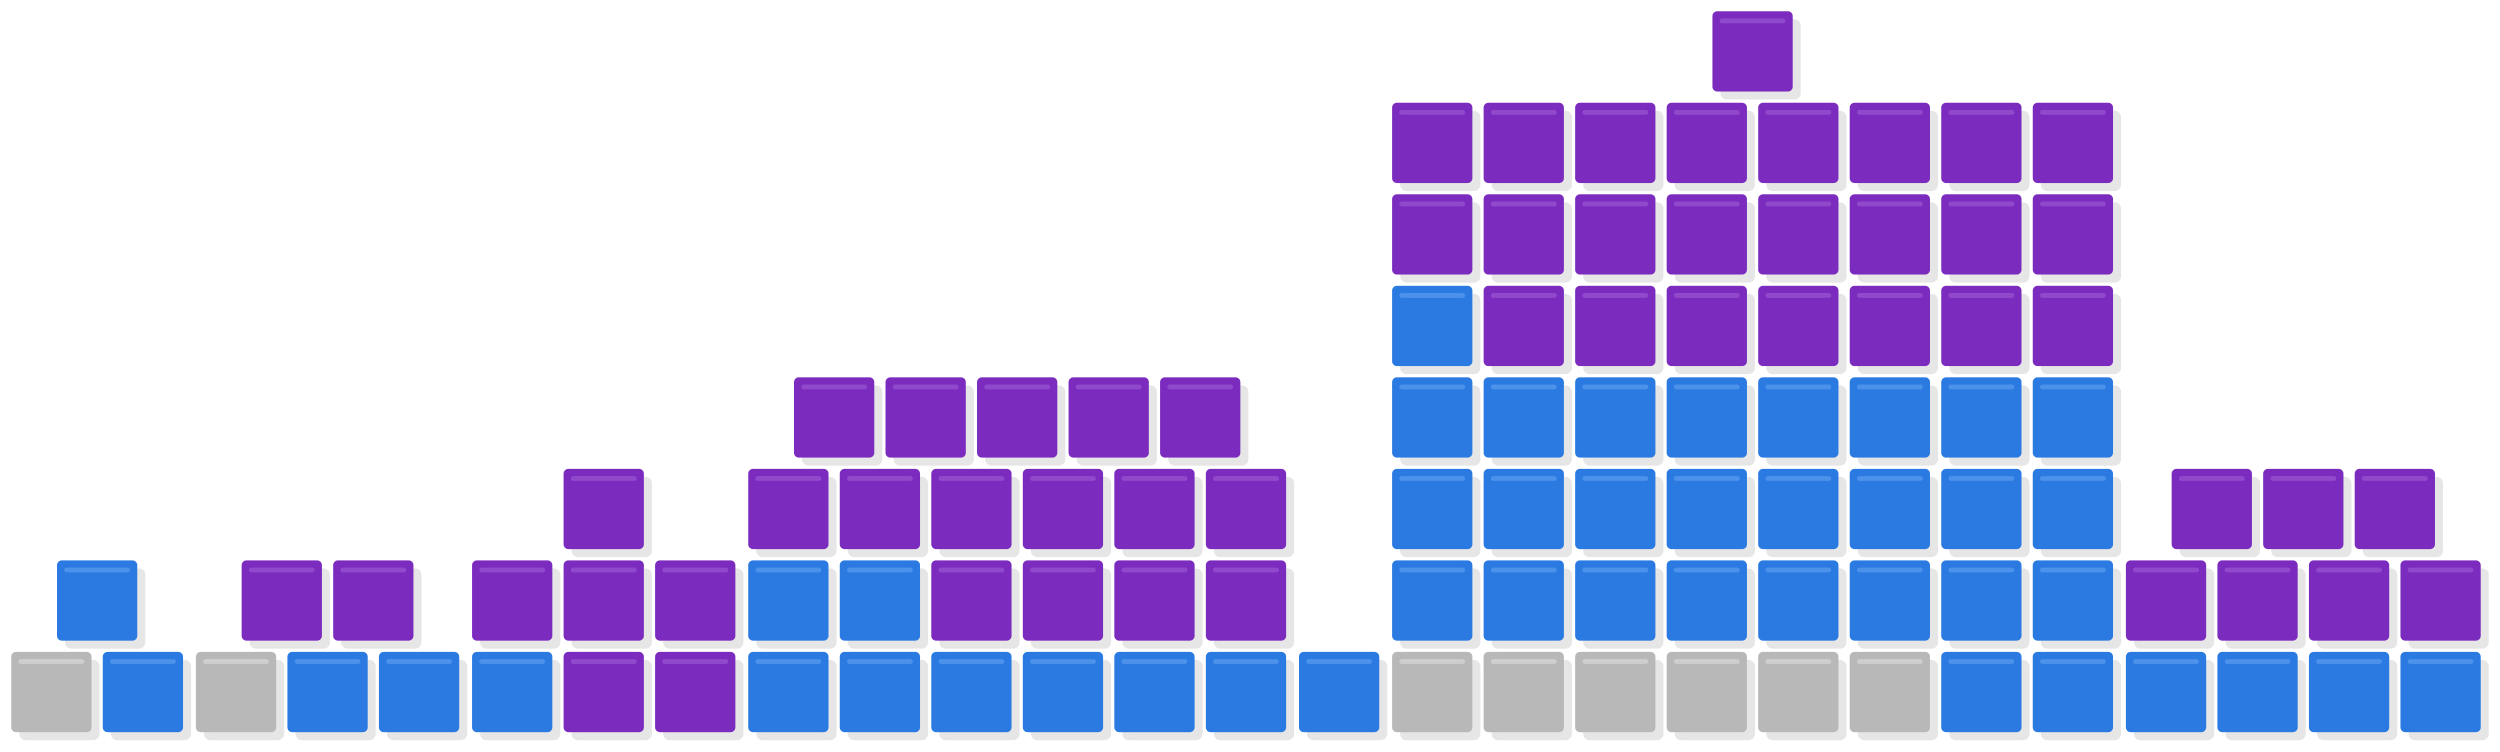
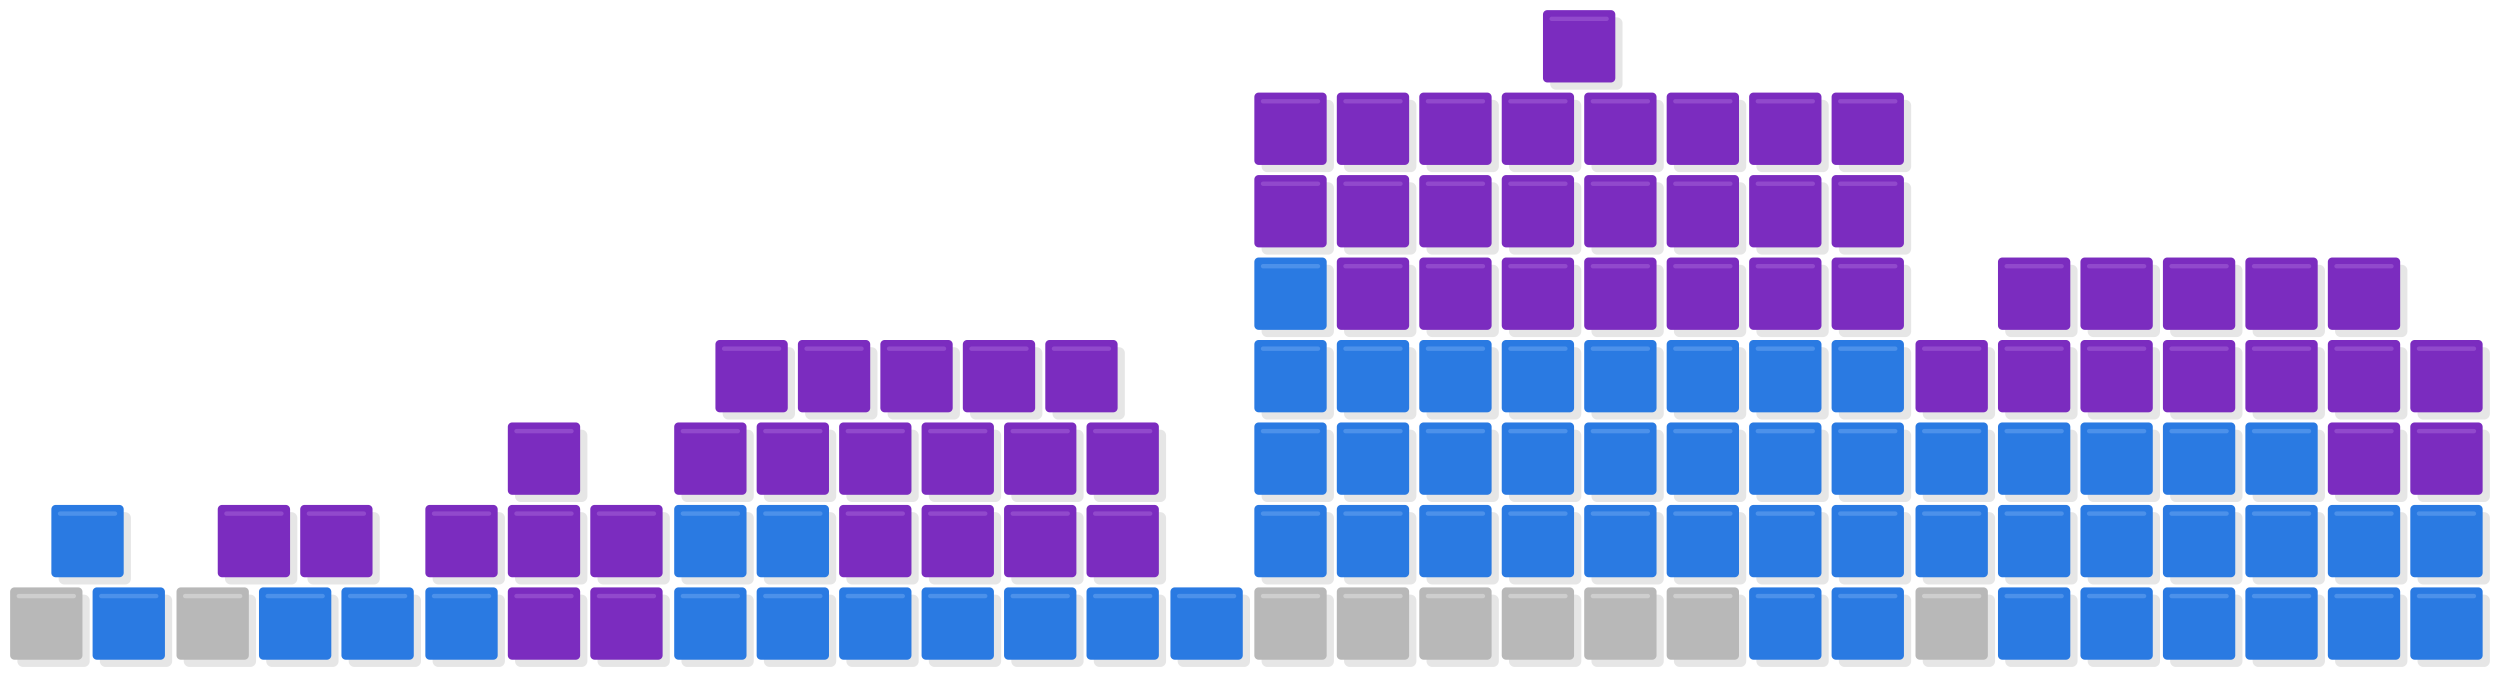
- <svg xmlns="http://www.w3.org/2000/svg" viewBox="0 0 1557 468" width="1557" height="468" fill="none">
+ <svg xmlns="http://www.w3.org/2000/svg" viewBox="0 0 1728 468" width="1728" height="468" fill="none">
  <g data-period="2026-02">
    <rect x="12" y="411" width="50" height="50" rx="4" fill="#e6e6e6" />
    <rect x="7" y="406" width="50" height="50" rx="3" fill="#b8b8b8" />
    <path d="M13 412H51" stroke="#cecece" stroke-width="3" stroke-linecap="round" />
    <rect x="69" y="411" width="50" height="50" rx="4" fill="#e6e6e6" />
    <rect x="64" y="406" width="50" height="50" rx="3" fill="#2a7ae2" />
    <path d="M70 412H108" stroke="#4c91ea" stroke-width="3" stroke-linecap="round" />
    <rect x="40.5" y="354" width="50" height="50" rx="4" fill="#e6e6e6" />
    <rect x="35.5" y="349" width="50" height="50" rx="3" fill="#2a7ae2" />
    <path d="M41.5 355H79.5" stroke="#4c91ea" stroke-width="3" stroke-linecap="round" />
  </g>
  <g data-period="2026-03">
    <rect x="127" y="411" width="50" height="50" rx="4" fill="#e6e6e6" />
    <rect x="122" y="406" width="50" height="50" rx="3" fill="#b8b8b8" />
    <path d="M128 412H166" stroke="#cecece" stroke-width="3" stroke-linecap="round" />
    <rect x="184" y="411" width="50" height="50" rx="4" fill="#e6e6e6" />
    <rect x="179" y="406" width="50" height="50" rx="3" fill="#2a7ae2" />
    <path d="M185 412H223" stroke="#4c91ea" stroke-width="3" stroke-linecap="round" />
    <rect x="241" y="411" width="50" height="50" rx="4" fill="#e6e6e6" />
    <rect x="236" y="406" width="50" height="50" rx="3" fill="#2a7ae2" />
    <path d="M242 412H280" stroke="#4c91ea" stroke-width="3" stroke-linecap="round" />
    <rect x="155.5" y="354" width="50" height="50" rx="4" fill="#e6e6e6" />
    <rect x="150.5" y="349" width="50" height="50" rx="3" fill="#7b2cbf" />
    <path d="M156.5 355H194.5" stroke="#9149cc" stroke-width="3" stroke-linecap="round" />
    <rect x="212.5" y="354" width="50" height="50" rx="4" fill="#e6e6e6" />
    <rect x="207.5" y="349" width="50" height="50" rx="3" fill="#7b2cbf" />
    <path d="M213.5 355H251.5" stroke="#9149cc" stroke-width="3" stroke-linecap="round" />
  </g>
  <g data-period="2026-04">
    <rect x="299" y="411" width="50" height="50" rx="4" fill="#e6e6e6" />
    <rect x="294" y="406" width="50" height="50" rx="3" fill="#2a7ae2" />
    <path d="M300 412H338" stroke="#4c91ea" stroke-width="3" stroke-linecap="round" />
    <rect x="356" y="411" width="50" height="50" rx="4" fill="#e6e6e6" />
    <rect x="351" y="406" width="50" height="50" rx="3" fill="#7b2cbf" />
    <path d="M357 412H395" stroke="#9149cc" stroke-width="3" stroke-linecap="round" />
    <rect x="413" y="411" width="50" height="50" rx="4" fill="#e6e6e6" />
    <rect x="408" y="406" width="50" height="50" rx="3" fill="#7b2cbf" />
    <path d="M414 412H452" stroke="#9149cc" stroke-width="3" stroke-linecap="round" />
    <rect x="299" y="354" width="50" height="50" rx="4" fill="#e6e6e6" />
    <rect x="294" y="349" width="50" height="50" rx="3" fill="#7b2cbf" />
    <path d="M300 355H338" stroke="#9149cc" stroke-width="3" stroke-linecap="round" />
    <rect x="356" y="354" width="50" height="50" rx="4" fill="#e6e6e6" />
    <rect x="351" y="349" width="50" height="50" rx="3" fill="#7b2cbf" />
    <path d="M357 355H395" stroke="#9149cc" stroke-width="3" stroke-linecap="round" />
    <rect x="413" y="354" width="50" height="50" rx="4" fill="#e6e6e6" />
    <rect x="408" y="349" width="50" height="50" rx="3" fill="#7b2cbf" />
    <path d="M414 355H452" stroke="#9149cc" stroke-width="3" stroke-linecap="round" />
    <rect x="356" y="297" width="50" height="50" rx="4" fill="#e6e6e6" />
    <rect x="351" y="292" width="50" height="50" rx="3" fill="#7b2cbf" />
    <path d="M357 298H395" stroke="#9149cc" stroke-width="3" stroke-linecap="round" />
  </g>
  <g data-period="2026-05">
    <rect x="471" y="411" width="50" height="50" rx="4" fill="#e6e6e6" />
    <rect x="466" y="406" width="50" height="50" rx="3" fill="#2a7ae2" />
    <path d="M472 412H510" stroke="#4c91ea" stroke-width="3" stroke-linecap="round" />
    <rect x="528" y="411" width="50" height="50" rx="4" fill="#e6e6e6" />
    <rect x="523" y="406" width="50" height="50" rx="3" fill="#2a7ae2" />
    <path d="M529 412H567" stroke="#4c91ea" stroke-width="3" stroke-linecap="round" />
    <rect x="585" y="411" width="50" height="50" rx="4" fill="#e6e6e6" />
    <rect x="580" y="406" width="50" height="50" rx="3" fill="#2a7ae2" />
    <path d="M586 412H624" stroke="#4c91ea" stroke-width="3" stroke-linecap="round" />
    <rect x="642" y="411" width="50" height="50" rx="4" fill="#e6e6e6" />
    <rect x="637" y="406" width="50" height="50" rx="3" fill="#2a7ae2" />
    <path d="M643 412H681" stroke="#4c91ea" stroke-width="3" stroke-linecap="round" />
    <rect x="699" y="411" width="50" height="50" rx="4" fill="#e6e6e6" />
    <rect x="694" y="406" width="50" height="50" rx="3" fill="#2a7ae2" />
    <path d="M700 412H738" stroke="#4c91ea" stroke-width="3" stroke-linecap="round" />
    <rect x="756" y="411" width="50" height="50" rx="4" fill="#e6e6e6" />
    <rect x="751" y="406" width="50" height="50" rx="3" fill="#2a7ae2" />
    <path d="M757 412H795" stroke="#4c91ea" stroke-width="3" stroke-linecap="round" />
    <rect x="471" y="354" width="50" height="50" rx="4" fill="#e6e6e6" />
    <rect x="466" y="349" width="50" height="50" rx="3" fill="#2a7ae2" />
    <path d="M472 355H510" stroke="#4c91ea" stroke-width="3" stroke-linecap="round" />
    <rect x="528" y="354" width="50" height="50" rx="4" fill="#e6e6e6" />
    <rect x="523" y="349" width="50" height="50" rx="3" fill="#2a7ae2" />
    <path d="M529 355H567" stroke="#4c91ea" stroke-width="3" stroke-linecap="round" />
    <rect x="585" y="354" width="50" height="50" rx="4" fill="#e6e6e6" />
    <rect x="580" y="349" width="50" height="50" rx="3" fill="#7b2cbf" />
    <path d="M586 355H624" stroke="#9149cc" stroke-width="3" stroke-linecap="round" />
    <rect x="642" y="354" width="50" height="50" rx="4" fill="#e6e6e6" />
    <rect x="637" y="349" width="50" height="50" rx="3" fill="#7b2cbf" />
    <path d="M643 355H681" stroke="#9149cc" stroke-width="3" stroke-linecap="round" />
    <rect x="699" y="354" width="50" height="50" rx="4" fill="#e6e6e6" />
    <rect x="694" y="349" width="50" height="50" rx="3" fill="#7b2cbf" />
    <path d="M700 355H738" stroke="#9149cc" stroke-width="3" stroke-linecap="round" />
    <rect x="756" y="354" width="50" height="50" rx="4" fill="#e6e6e6" />
    <rect x="751" y="349" width="50" height="50" rx="3" fill="#7b2cbf" />
    <path d="M757 355H795" stroke="#9149cc" stroke-width="3" stroke-linecap="round" />
    <rect x="471" y="297" width="50" height="50" rx="4" fill="#e6e6e6" />
    <rect x="466" y="292" width="50" height="50" rx="3" fill="#7b2cbf" />
    <path d="M472 298H510" stroke="#9149cc" stroke-width="3" stroke-linecap="round" />
    <rect x="528" y="297" width="50" height="50" rx="4" fill="#e6e6e6" />
    <rect x="523" y="292" width="50" height="50" rx="3" fill="#7b2cbf" />
    <path d="M529 298H567" stroke="#9149cc" stroke-width="3" stroke-linecap="round" />
    <rect x="585" y="297" width="50" height="50" rx="4" fill="#e6e6e6" />
    <rect x="580" y="292" width="50" height="50" rx="3" fill="#7b2cbf" />
    <path d="M586 298H624" stroke="#9149cc" stroke-width="3" stroke-linecap="round" />
    <rect x="642" y="297" width="50" height="50" rx="4" fill="#e6e6e6" />
    <rect x="637" y="292" width="50" height="50" rx="3" fill="#7b2cbf" />
    <path d="M643 298H681" stroke="#9149cc" stroke-width="3" stroke-linecap="round" />
    <rect x="699" y="297" width="50" height="50" rx="4" fill="#e6e6e6" />
    <rect x="694" y="292" width="50" height="50" rx="3" fill="#7b2cbf" />
    <path d="M700 298H738" stroke="#9149cc" stroke-width="3" stroke-linecap="round" />
    <rect x="756" y="297" width="50" height="50" rx="4" fill="#e6e6e6" />
    <rect x="751" y="292" width="50" height="50" rx="3" fill="#7b2cbf" />
    <path d="M757 298H795" stroke="#9149cc" stroke-width="3" stroke-linecap="round" />
    <rect x="499.5" y="240" width="50" height="50" rx="4" fill="#e6e6e6" />
    <rect x="494.5" y="235" width="50" height="50" rx="3" fill="#7b2cbf" />
    <path d="M500.5 241H538.5" stroke="#9149cc" stroke-width="3" stroke-linecap="round" />
    <rect x="556.5" y="240" width="50" height="50" rx="4" fill="#e6e6e6" />
    <rect x="551.5" y="235" width="50" height="50" rx="3" fill="#7b2cbf" />
    <path d="M557.5 241H595.5" stroke="#9149cc" stroke-width="3" stroke-linecap="round" />
    <rect x="613.5" y="240" width="50" height="50" rx="4" fill="#e6e6e6" />
    <rect x="608.5" y="235" width="50" height="50" rx="3" fill="#7b2cbf" />
    <path d="M614.5 241H652.5" stroke="#9149cc" stroke-width="3" stroke-linecap="round" />
    <rect x="670.5" y="240" width="50" height="50" rx="4" fill="#e6e6e6" />
    <rect x="665.5" y="235" width="50" height="50" rx="3" fill="#7b2cbf" />
    <path d="M671.5 241H709.5" stroke="#9149cc" stroke-width="3" stroke-linecap="round" />
    <rect x="727.5" y="240" width="50" height="50" rx="4" fill="#e6e6e6" />
    <rect x="722.5" y="235" width="50" height="50" rx="3" fill="#7b2cbf" />
    <path d="M728.5 241H766.5" stroke="#9149cc" stroke-width="3" stroke-linecap="round" />
  </g>
  <g data-period="2026-06">
    <rect x="814" y="411" width="50" height="50" rx="4" fill="#e6e6e6" />
    <rect x="809" y="406" width="50" height="50" rx="3" fill="#2a7ae2" />
    <path d="M815 412H853" stroke="#4c91ea" stroke-width="3" stroke-linecap="round" />
  </g>
  <g data-period="2026-07">
    <rect x="872" y="411" width="50" height="50" rx="4" fill="#e6e6e6" />
    <rect x="867" y="406" width="50" height="50" rx="3" fill="#b8b8b8" />
    <path d="M873 412H911" stroke="#cecece" stroke-width="3" stroke-linecap="round" />
    <rect x="929" y="411" width="50" height="50" rx="4" fill="#e6e6e6" />
    <rect x="924" y="406" width="50" height="50" rx="3" fill="#b8b8b8" />
    <path d="M930 412H968" stroke="#cecece" stroke-width="3" stroke-linecap="round" />
    <rect x="986" y="411" width="50" height="50" rx="4" fill="#e6e6e6" />
    <rect x="981" y="406" width="50" height="50" rx="3" fill="#b8b8b8" />
    <path d="M987 412H1025" stroke="#cecece" stroke-width="3" stroke-linecap="round" />
    <rect x="1043" y="411" width="50" height="50" rx="4" fill="#e6e6e6" />
    <rect x="1038" y="406" width="50" height="50" rx="3" fill="#b8b8b8" />
    <path d="M1044 412H1082" stroke="#cecece" stroke-width="3" stroke-linecap="round" />
    <rect x="1100" y="411" width="50" height="50" rx="4" fill="#e6e6e6" />
    <rect x="1095" y="406" width="50" height="50" rx="3" fill="#b8b8b8" />
    <path d="M1101 412H1139" stroke="#cecece" stroke-width="3" stroke-linecap="round" />
    <rect x="1157" y="411" width="50" height="50" rx="4" fill="#e6e6e6" />
    <rect x="1152" y="406" width="50" height="50" rx="3" fill="#b8b8b8" />
    <path d="M1158 412H1196" stroke="#cecece" stroke-width="3" stroke-linecap="round" />
    <rect x="1214" y="411" width="50" height="50" rx="4" fill="#e6e6e6" />
    <rect x="1209" y="406" width="50" height="50" rx="3" fill="#2a7ae2" />
    <path d="M1215 412H1253" stroke="#4c91ea" stroke-width="3" stroke-linecap="round" />
    <rect x="1271" y="411" width="50" height="50" rx="4" fill="#e6e6e6" />
    <rect x="1266" y="406" width="50" height="50" rx="3" fill="#2a7ae2" />
    <path d="M1272 412H1310" stroke="#4c91ea" stroke-width="3" stroke-linecap="round" />
    <rect x="872" y="354" width="50" height="50" rx="4" fill="#e6e6e6" />
    <rect x="867" y="349" width="50" height="50" rx="3" fill="#2a7ae2" />
    <path d="M873 355H911" stroke="#4c91ea" stroke-width="3" stroke-linecap="round" />
    <rect x="929" y="354" width="50" height="50" rx="4" fill="#e6e6e6" />
    <rect x="924" y="349" width="50" height="50" rx="3" fill="#2a7ae2" />
    <path d="M930 355H968" stroke="#4c91ea" stroke-width="3" stroke-linecap="round" />
    <rect x="986" y="354" width="50" height="50" rx="4" fill="#e6e6e6" />
    <rect x="981" y="349" width="50" height="50" rx="3" fill="#2a7ae2" />
    <path d="M987 355H1025" stroke="#4c91ea" stroke-width="3" stroke-linecap="round" />
    <rect x="1043" y="354" width="50" height="50" rx="4" fill="#e6e6e6" />
    <rect x="1038" y="349" width="50" height="50" rx="3" fill="#2a7ae2" />
    <path d="M1044 355H1082" stroke="#4c91ea" stroke-width="3" stroke-linecap="round" />
    <rect x="1100" y="354" width="50" height="50" rx="4" fill="#e6e6e6" />
    <rect x="1095" y="349" width="50" height="50" rx="3" fill="#2a7ae2" />
    <path d="M1101 355H1139" stroke="#4c91ea" stroke-width="3" stroke-linecap="round" />
    <rect x="1157" y="354" width="50" height="50" rx="4" fill="#e6e6e6" />
    <rect x="1152" y="349" width="50" height="50" rx="3" fill="#2a7ae2" />
    <path d="M1158 355H1196" stroke="#4c91ea" stroke-width="3" stroke-linecap="round" />
    <rect x="1214" y="354" width="50" height="50" rx="4" fill="#e6e6e6" />
    <rect x="1209" y="349" width="50" height="50" rx="3" fill="#2a7ae2" />
    <path d="M1215 355H1253" stroke="#4c91ea" stroke-width="3" stroke-linecap="round" />
    <rect x="1271" y="354" width="50" height="50" rx="4" fill="#e6e6e6" />
    <rect x="1266" y="349" width="50" height="50" rx="3" fill="#2a7ae2" />
    <path d="M1272 355H1310" stroke="#4c91ea" stroke-width="3" stroke-linecap="round" />
    <rect x="872" y="297" width="50" height="50" rx="4" fill="#e6e6e6" />
    <rect x="867" y="292" width="50" height="50" rx="3" fill="#2a7ae2" />
    <path d="M873 298H911" stroke="#4c91ea" stroke-width="3" stroke-linecap="round" />
    <rect x="929" y="297" width="50" height="50" rx="4" fill="#e6e6e6" />
    <rect x="924" y="292" width="50" height="50" rx="3" fill="#2a7ae2" />
    <path d="M930 298H968" stroke="#4c91ea" stroke-width="3" stroke-linecap="round" />
    <rect x="986" y="297" width="50" height="50" rx="4" fill="#e6e6e6" />
    <rect x="981" y="292" width="50" height="50" rx="3" fill="#2a7ae2" />
    <path d="M987 298H1025" stroke="#4c91ea" stroke-width="3" stroke-linecap="round" />
    <rect x="1043" y="297" width="50" height="50" rx="4" fill="#e6e6e6" />
    <rect x="1038" y="292" width="50" height="50" rx="3" fill="#2a7ae2" />
    <path d="M1044 298H1082" stroke="#4c91ea" stroke-width="3" stroke-linecap="round" />
    <rect x="1100" y="297" width="50" height="50" rx="4" fill="#e6e6e6" />
    <rect x="1095" y="292" width="50" height="50" rx="3" fill="#2a7ae2" />
    <path d="M1101 298H1139" stroke="#4c91ea" stroke-width="3" stroke-linecap="round" />
    <rect x="1157" y="297" width="50" height="50" rx="4" fill="#e6e6e6" />
    <rect x="1152" y="292" width="50" height="50" rx="3" fill="#2a7ae2" />
    <path d="M1158 298H1196" stroke="#4c91ea" stroke-width="3" stroke-linecap="round" />
    <rect x="1214" y="297" width="50" height="50" rx="4" fill="#e6e6e6" />
    <rect x="1209" y="292" width="50" height="50" rx="3" fill="#2a7ae2" />
    <path d="M1215 298H1253" stroke="#4c91ea" stroke-width="3" stroke-linecap="round" />
    <rect x="1271" y="297" width="50" height="50" rx="4" fill="#e6e6e6" />
    <rect x="1266" y="292" width="50" height="50" rx="3" fill="#2a7ae2" />
    <path d="M1272 298H1310" stroke="#4c91ea" stroke-width="3" stroke-linecap="round" />
    <rect x="872" y="240" width="50" height="50" rx="4" fill="#e6e6e6" />
    <rect x="867" y="235" width="50" height="50" rx="3" fill="#2a7ae2" />
    <path d="M873 241H911" stroke="#4c91ea" stroke-width="3" stroke-linecap="round" />
    <rect x="929" y="240" width="50" height="50" rx="4" fill="#e6e6e6" />
    <rect x="924" y="235" width="50" height="50" rx="3" fill="#2a7ae2" />
    <path d="M930 241H968" stroke="#4c91ea" stroke-width="3" stroke-linecap="round" />
    <rect x="986" y="240" width="50" height="50" rx="4" fill="#e6e6e6" />
    <rect x="981" y="235" width="50" height="50" rx="3" fill="#2a7ae2" />
    <path d="M987 241H1025" stroke="#4c91ea" stroke-width="3" stroke-linecap="round" />
    <rect x="1043" y="240" width="50" height="50" rx="4" fill="#e6e6e6" />
    <rect x="1038" y="235" width="50" height="50" rx="3" fill="#2a7ae2" />
    <path d="M1044 241H1082" stroke="#4c91ea" stroke-width="3" stroke-linecap="round" />
    <rect x="1100" y="240" width="50" height="50" rx="4" fill="#e6e6e6" />
    <rect x="1095" y="235" width="50" height="50" rx="3" fill="#2a7ae2" />
    <path d="M1101 241H1139" stroke="#4c91ea" stroke-width="3" stroke-linecap="round" />
    <rect x="1157" y="240" width="50" height="50" rx="4" fill="#e6e6e6" />
    <rect x="1152" y="235" width="50" height="50" rx="3" fill="#2a7ae2" />
    <path d="M1158 241H1196" stroke="#4c91ea" stroke-width="3" stroke-linecap="round" />
    <rect x="1214" y="240" width="50" height="50" rx="4" fill="#e6e6e6" />
    <rect x="1209" y="235" width="50" height="50" rx="3" fill="#2a7ae2" />
    <path d="M1215 241H1253" stroke="#4c91ea" stroke-width="3" stroke-linecap="round" />
    <rect x="1271" y="240" width="50" height="50" rx="4" fill="#e6e6e6" />
    <rect x="1266" y="235" width="50" height="50" rx="3" fill="#2a7ae2" />
    <path d="M1272 241H1310" stroke="#4c91ea" stroke-width="3" stroke-linecap="round" />
    <rect x="872" y="183" width="50" height="50" rx="4" fill="#e6e6e6" />
    <rect x="867" y="178" width="50" height="50" rx="3" fill="#2a7ae2" />
    <path d="M873 184H911" stroke="#4c91ea" stroke-width="3" stroke-linecap="round" />
    <rect x="929" y="183" width="50" height="50" rx="4" fill="#e6e6e6" />
    <rect x="924" y="178" width="50" height="50" rx="3" fill="#7b2cbf" />
    <path d="M930 184H968" stroke="#9149cc" stroke-width="3" stroke-linecap="round" />
    <rect x="986" y="183" width="50" height="50" rx="4" fill="#e6e6e6" />
    <rect x="981" y="178" width="50" height="50" rx="3" fill="#7b2cbf" />
    <path d="M987 184H1025" stroke="#9149cc" stroke-width="3" stroke-linecap="round" />
    <rect x="1043" y="183" width="50" height="50" rx="4" fill="#e6e6e6" />
    <rect x="1038" y="178" width="50" height="50" rx="3" fill="#7b2cbf" />
    <path d="M1044 184H1082" stroke="#9149cc" stroke-width="3" stroke-linecap="round" />
    <rect x="1100" y="183" width="50" height="50" rx="4" fill="#e6e6e6" />
    <rect x="1095" y="178" width="50" height="50" rx="3" fill="#7b2cbf" />
    <path d="M1101 184H1139" stroke="#9149cc" stroke-width="3" stroke-linecap="round" />
    <rect x="1157" y="183" width="50" height="50" rx="4" fill="#e6e6e6" />
    <rect x="1152" y="178" width="50" height="50" rx="3" fill="#7b2cbf" />
    <path d="M1158 184H1196" stroke="#9149cc" stroke-width="3" stroke-linecap="round" />
    <rect x="1214" y="183" width="50" height="50" rx="4" fill="#e6e6e6" />
    <rect x="1209" y="178" width="50" height="50" rx="3" fill="#7b2cbf" />
    <path d="M1215 184H1253" stroke="#9149cc" stroke-width="3" stroke-linecap="round" />
    <rect x="1271" y="183" width="50" height="50" rx="4" fill="#e6e6e6" />
    <rect x="1266" y="178" width="50" height="50" rx="3" fill="#7b2cbf" />
    <path d="M1272 184H1310" stroke="#9149cc" stroke-width="3" stroke-linecap="round" />
    <rect x="872" y="126" width="50" height="50" rx="4" fill="#e6e6e6" />
    <rect x="867" y="121" width="50" height="50" rx="3" fill="#7b2cbf" />
    <path d="M873 127H911" stroke="#9149cc" stroke-width="3" stroke-linecap="round" />
    <rect x="929" y="126" width="50" height="50" rx="4" fill="#e6e6e6" />
    <rect x="924" y="121" width="50" height="50" rx="3" fill="#7b2cbf" />
    <path d="M930 127H968" stroke="#9149cc" stroke-width="3" stroke-linecap="round" />
    <rect x="986" y="126" width="50" height="50" rx="4" fill="#e6e6e6" />
    <rect x="981" y="121" width="50" height="50" rx="3" fill="#7b2cbf" />
    <path d="M987 127H1025" stroke="#9149cc" stroke-width="3" stroke-linecap="round" />
    <rect x="1043" y="126" width="50" height="50" rx="4" fill="#e6e6e6" />
    <rect x="1038" y="121" width="50" height="50" rx="3" fill="#7b2cbf" />
    <path d="M1044 127H1082" stroke="#9149cc" stroke-width="3" stroke-linecap="round" />
    <rect x="1100" y="126" width="50" height="50" rx="4" fill="#e6e6e6" />
    <rect x="1095" y="121" width="50" height="50" rx="3" fill="#7b2cbf" />
    <path d="M1101 127H1139" stroke="#9149cc" stroke-width="3" stroke-linecap="round" />
    <rect x="1157" y="126" width="50" height="50" rx="4" fill="#e6e6e6" />
    <rect x="1152" y="121" width="50" height="50" rx="3" fill="#7b2cbf" />
    <path d="M1158 127H1196" stroke="#9149cc" stroke-width="3" stroke-linecap="round" />
    <rect x="1214" y="126" width="50" height="50" rx="4" fill="#e6e6e6" />
    <rect x="1209" y="121" width="50" height="50" rx="3" fill="#7b2cbf" />
    <path d="M1215 127H1253" stroke="#9149cc" stroke-width="3" stroke-linecap="round" />
    <rect x="1271" y="126" width="50" height="50" rx="4" fill="#e6e6e6" />
    <rect x="1266" y="121" width="50" height="50" rx="3" fill="#7b2cbf" />
    <path d="M1272 127H1310" stroke="#9149cc" stroke-width="3" stroke-linecap="round" />
    <rect x="872" y="69" width="50" height="50" rx="4" fill="#e6e6e6" />
    <rect x="867" y="64" width="50" height="50" rx="3" fill="#7b2cbf" />
    <path d="M873 70H911" stroke="#9149cc" stroke-width="3" stroke-linecap="round" />
    <rect x="929" y="69" width="50" height="50" rx="4" fill="#e6e6e6" />
    <rect x="924" y="64" width="50" height="50" rx="3" fill="#7b2cbf" />
    <path d="M930 70H968" stroke="#9149cc" stroke-width="3" stroke-linecap="round" />
    <rect x="986" y="69" width="50" height="50" rx="4" fill="#e6e6e6" />
    <rect x="981" y="64" width="50" height="50" rx="3" fill="#7b2cbf" />
    <path d="M987 70H1025" stroke="#9149cc" stroke-width="3" stroke-linecap="round" />
    <rect x="1043" y="69" width="50" height="50" rx="4" fill="#e6e6e6" />
    <rect x="1038" y="64" width="50" height="50" rx="3" fill="#7b2cbf" />
    <path d="M1044 70H1082" stroke="#9149cc" stroke-width="3" stroke-linecap="round" />
    <rect x="1100" y="69" width="50" height="50" rx="4" fill="#e6e6e6" />
    <rect x="1095" y="64" width="50" height="50" rx="3" fill="#7b2cbf" />
    <path d="M1101 70H1139" stroke="#9149cc" stroke-width="3" stroke-linecap="round" />
    <rect x="1157" y="69" width="50" height="50" rx="4" fill="#e6e6e6" />
    <rect x="1152" y="64" width="50" height="50" rx="3" fill="#7b2cbf" />
    <path d="M1158 70H1196" stroke="#9149cc" stroke-width="3" stroke-linecap="round" />
    <rect x="1214" y="69" width="50" height="50" rx="4" fill="#e6e6e6" />
    <rect x="1209" y="64" width="50" height="50" rx="3" fill="#7b2cbf" />
    <path d="M1215 70H1253" stroke="#9149cc" stroke-width="3" stroke-linecap="round" />
    <rect x="1271" y="69" width="50" height="50" rx="4" fill="#e6e6e6" />
    <rect x="1266" y="64" width="50" height="50" rx="3" fill="#7b2cbf" />
    <path d="M1272 70H1310" stroke="#9149cc" stroke-width="3" stroke-linecap="round" />
    <rect x="1071.5" y="12" width="50" height="50" rx="4" fill="#e6e6e6" />
    <rect x="1066.5" y="7" width="50" height="50" rx="3" fill="#7b2cbf" />
    <path d="M1072.5 13H1110.5" stroke="#9149cc" stroke-width="3" stroke-linecap="round" />
  </g>
  <g data-period="2026-08">
    <rect x="1329" y="411" width="50" height="50" rx="4" fill="#e6e6e6" />
-     <rect x="1324" y="406" width="50" height="50" rx="3" fill="#2a7ae2" />
-     <path d="M1330 412H1368" stroke="#4c91ea" stroke-width="3" stroke-linecap="round" />
+     <rect x="1324" y="406" width="50" height="50" rx="3" fill="#b8b8b8" />
+     <path d="M1330 412H1368" stroke="#cecece" stroke-width="3" stroke-linecap="round" />
    <rect x="1386" y="411" width="50" height="50" rx="4" fill="#e6e6e6" />
    <rect x="1381" y="406" width="50" height="50" rx="3" fill="#2a7ae2" />
    <path d="M1387 412H1425" stroke="#4c91ea" stroke-width="3" stroke-linecap="round" />
    <rect x="1443" y="411" width="50" height="50" rx="4" fill="#e6e6e6" />
    <rect x="1438" y="406" width="50" height="50" rx="3" fill="#2a7ae2" />
    <path d="M1444 412H1482" stroke="#4c91ea" stroke-width="3" stroke-linecap="round" />
    <rect x="1500" y="411" width="50" height="50" rx="4" fill="#e6e6e6" />
    <rect x="1495" y="406" width="50" height="50" rx="3" fill="#2a7ae2" />
    <path d="M1501 412H1539" stroke="#4c91ea" stroke-width="3" stroke-linecap="round" />
+     <rect x="1557" y="411" width="50" height="50" rx="4" fill="#e6e6e6" />
+     <rect x="1552" y="406" width="50" height="50" rx="3" fill="#2a7ae2" />
+     <path d="M1558 412H1596" stroke="#4c91ea" stroke-width="3" stroke-linecap="round" />
+     <rect x="1614" y="411" width="50" height="50" rx="4" fill="#e6e6e6" />
+     <rect x="1609" y="406" width="50" height="50" rx="3" fill="#2a7ae2" />
+     <path d="M1615 412H1653" stroke="#4c91ea" stroke-width="3" stroke-linecap="round" />
+     <rect x="1671" y="411" width="50" height="50" rx="4" fill="#e6e6e6" />
+     <rect x="1666" y="406" width="50" height="50" rx="3" fill="#2a7ae2" />
+     <path d="M1672 412H1710" stroke="#4c91ea" stroke-width="3" stroke-linecap="round" />
    <rect x="1329" y="354" width="50" height="50" rx="4" fill="#e6e6e6" />
-     <rect x="1324" y="349" width="50" height="50" rx="3" fill="#7b2cbf" />
-     <path d="M1330 355H1368" stroke="#9149cc" stroke-width="3" stroke-linecap="round" />
+     <rect x="1324" y="349" width="50" height="50" rx="3" fill="#2a7ae2" />
+     <path d="M1330 355H1368" stroke="#4c91ea" stroke-width="3" stroke-linecap="round" />
    <rect x="1386" y="354" width="50" height="50" rx="4" fill="#e6e6e6" />
-     <rect x="1381" y="349" width="50" height="50" rx="3" fill="#7b2cbf" />
-     <path d="M1387 355H1425" stroke="#9149cc" stroke-width="3" stroke-linecap="round" />
+     <rect x="1381" y="349" width="50" height="50" rx="3" fill="#2a7ae2" />
+     <path d="M1387 355H1425" stroke="#4c91ea" stroke-width="3" stroke-linecap="round" />
    <rect x="1443" y="354" width="50" height="50" rx="4" fill="#e6e6e6" />
-     <rect x="1438" y="349" width="50" height="50" rx="3" fill="#7b2cbf" />
-     <path d="M1444 355H1482" stroke="#9149cc" stroke-width="3" stroke-linecap="round" />
+     <rect x="1438" y="349" width="50" height="50" rx="3" fill="#2a7ae2" />
+     <path d="M1444 355H1482" stroke="#4c91ea" stroke-width="3" stroke-linecap="round" />
    <rect x="1500" y="354" width="50" height="50" rx="4" fill="#e6e6e6" />
-     <rect x="1495" y="349" width="50" height="50" rx="3" fill="#7b2cbf" />
-     <path d="M1501 355H1539" stroke="#9149cc" stroke-width="3" stroke-linecap="round" />
-     <rect x="1357.5" y="297" width="50" height="50" rx="4" fill="#e6e6e6" />
-     <rect x="1352.5" y="292" width="50" height="50" rx="3" fill="#7b2cbf" />
-     <path d="M1358.5 298H1396.5" stroke="#9149cc" stroke-width="3" stroke-linecap="round" />
-     <rect x="1414.5" y="297" width="50" height="50" rx="4" fill="#e6e6e6" />
-     <rect x="1409.5" y="292" width="50" height="50" rx="3" fill="#7b2cbf" />
-     <path d="M1415.5 298H1453.5" stroke="#9149cc" stroke-width="3" stroke-linecap="round" />
-     <rect x="1471.5" y="297" width="50" height="50" rx="4" fill="#e6e6e6" />
-     <rect x="1466.5" y="292" width="50" height="50" rx="3" fill="#7b2cbf" />
-     <path d="M1472.5 298H1510.5" stroke="#9149cc" stroke-width="3" stroke-linecap="round" />
+     <rect x="1495" y="349" width="50" height="50" rx="3" fill="#2a7ae2" />
+     <path d="M1501 355H1539" stroke="#4c91ea" stroke-width="3" stroke-linecap="round" />
+     <rect x="1557" y="354" width="50" height="50" rx="4" fill="#e6e6e6" />
+     <rect x="1552" y="349" width="50" height="50" rx="3" fill="#2a7ae2" />
+     <path d="M1558 355H1596" stroke="#4c91ea" stroke-width="3" stroke-linecap="round" />
+     <rect x="1614" y="354" width="50" height="50" rx="4" fill="#e6e6e6" />
+     <rect x="1609" y="349" width="50" height="50" rx="3" fill="#2a7ae2" />
+     <path d="M1615 355H1653" stroke="#4c91ea" stroke-width="3" stroke-linecap="round" />
+     <rect x="1671" y="354" width="50" height="50" rx="4" fill="#e6e6e6" />
+     <rect x="1666" y="349" width="50" height="50" rx="3" fill="#2a7ae2" />
+     <path d="M1672 355H1710" stroke="#4c91ea" stroke-width="3" stroke-linecap="round" />
+     <rect x="1329" y="297" width="50" height="50" rx="4" fill="#e6e6e6" />
+     <rect x="1324" y="292" width="50" height="50" rx="3" fill="#2a7ae2" />
+     <path d="M1330 298H1368" stroke="#4c91ea" stroke-width="3" stroke-linecap="round" />
+     <rect x="1386" y="297" width="50" height="50" rx="4" fill="#e6e6e6" />
+     <rect x="1381" y="292" width="50" height="50" rx="3" fill="#2a7ae2" />
+     <path d="M1387 298H1425" stroke="#4c91ea" stroke-width="3" stroke-linecap="round" />
+     <rect x="1443" y="297" width="50" height="50" rx="4" fill="#e6e6e6" />
+     <rect x="1438" y="292" width="50" height="50" rx="3" fill="#2a7ae2" />
+     <path d="M1444 298H1482" stroke="#4c91ea" stroke-width="3" stroke-linecap="round" />
+     <rect x="1500" y="297" width="50" height="50" rx="4" fill="#e6e6e6" />
+     <rect x="1495" y="292" width="50" height="50" rx="3" fill="#2a7ae2" />
+     <path d="M1501 298H1539" stroke="#4c91ea" stroke-width="3" stroke-linecap="round" />
+     <rect x="1557" y="297" width="50" height="50" rx="4" fill="#e6e6e6" />
+     <rect x="1552" y="292" width="50" height="50" rx="3" fill="#2a7ae2" />
+     <path d="M1558 298H1596" stroke="#4c91ea" stroke-width="3" stroke-linecap="round" />
+     <rect x="1614" y="297" width="50" height="50" rx="4" fill="#e6e6e6" />
+     <rect x="1609" y="292" width="50" height="50" rx="3" fill="#7b2cbf" />
+     <path d="M1615 298H1653" stroke="#9149cc" stroke-width="3" stroke-linecap="round" />
+     <rect x="1671" y="297" width="50" height="50" rx="4" fill="#e6e6e6" />
+     <rect x="1666" y="292" width="50" height="50" rx="3" fill="#7b2cbf" />
+     <path d="M1672 298H1710" stroke="#9149cc" stroke-width="3" stroke-linecap="round" />
+     <rect x="1329" y="240" width="50" height="50" rx="4" fill="#e6e6e6" />
+     <rect x="1324" y="235" width="50" height="50" rx="3" fill="#7b2cbf" />
+     <path d="M1330 241H1368" stroke="#9149cc" stroke-width="3" stroke-linecap="round" />
+     <rect x="1386" y="240" width="50" height="50" rx="4" fill="#e6e6e6" />
+     <rect x="1381" y="235" width="50" height="50" rx="3" fill="#7b2cbf" />
+     <path d="M1387 241H1425" stroke="#9149cc" stroke-width="3" stroke-linecap="round" />
+     <rect x="1443" y="240" width="50" height="50" rx="4" fill="#e6e6e6" />
+     <rect x="1438" y="235" width="50" height="50" rx="3" fill="#7b2cbf" />
+     <path d="M1444 241H1482" stroke="#9149cc" stroke-width="3" stroke-linecap="round" />
+     <rect x="1500" y="240" width="50" height="50" rx="4" fill="#e6e6e6" />
+     <rect x="1495" y="235" width="50" height="50" rx="3" fill="#7b2cbf" />
+     <path d="M1501 241H1539" stroke="#9149cc" stroke-width="3" stroke-linecap="round" />
+     <rect x="1557" y="240" width="50" height="50" rx="4" fill="#e6e6e6" />
+     <rect x="1552" y="235" width="50" height="50" rx="3" fill="#7b2cbf" />
+     <path d="M1558 241H1596" stroke="#9149cc" stroke-width="3" stroke-linecap="round" />
+     <rect x="1614" y="240" width="50" height="50" rx="4" fill="#e6e6e6" />
+     <rect x="1609" y="235" width="50" height="50" rx="3" fill="#7b2cbf" />
+     <path d="M1615 241H1653" stroke="#9149cc" stroke-width="3" stroke-linecap="round" />
+     <rect x="1671" y="240" width="50" height="50" rx="4" fill="#e6e6e6" />
+     <rect x="1666" y="235" width="50" height="50" rx="3" fill="#7b2cbf" />
+     <path d="M1672 241H1710" stroke="#9149cc" stroke-width="3" stroke-linecap="round" />
+     <rect x="1386" y="183" width="50" height="50" rx="4" fill="#e6e6e6" />
+     <rect x="1381" y="178" width="50" height="50" rx="3" fill="#7b2cbf" />
+     <path d="M1387 184H1425" stroke="#9149cc" stroke-width="3" stroke-linecap="round" />
+     <rect x="1443" y="183" width="50" height="50" rx="4" fill="#e6e6e6" />
+     <rect x="1438" y="178" width="50" height="50" rx="3" fill="#7b2cbf" />
+     <path d="M1444 184H1482" stroke="#9149cc" stroke-width="3" stroke-linecap="round" />
+     <rect x="1500" y="183" width="50" height="50" rx="4" fill="#e6e6e6" />
+     <rect x="1495" y="178" width="50" height="50" rx="3" fill="#7b2cbf" />
+     <path d="M1501 184H1539" stroke="#9149cc" stroke-width="3" stroke-linecap="round" />
+     <rect x="1557" y="183" width="50" height="50" rx="4" fill="#e6e6e6" />
+     <rect x="1552" y="178" width="50" height="50" rx="3" fill="#7b2cbf" />
+     <path d="M1558 184H1596" stroke="#9149cc" stroke-width="3" stroke-linecap="round" />
+     <rect x="1614" y="183" width="50" height="50" rx="4" fill="#e6e6e6" />
+     <rect x="1609" y="178" width="50" height="50" rx="3" fill="#7b2cbf" />
+     <path d="M1615 184H1653" stroke="#9149cc" stroke-width="3" stroke-linecap="round" />
  </g>
</svg>
